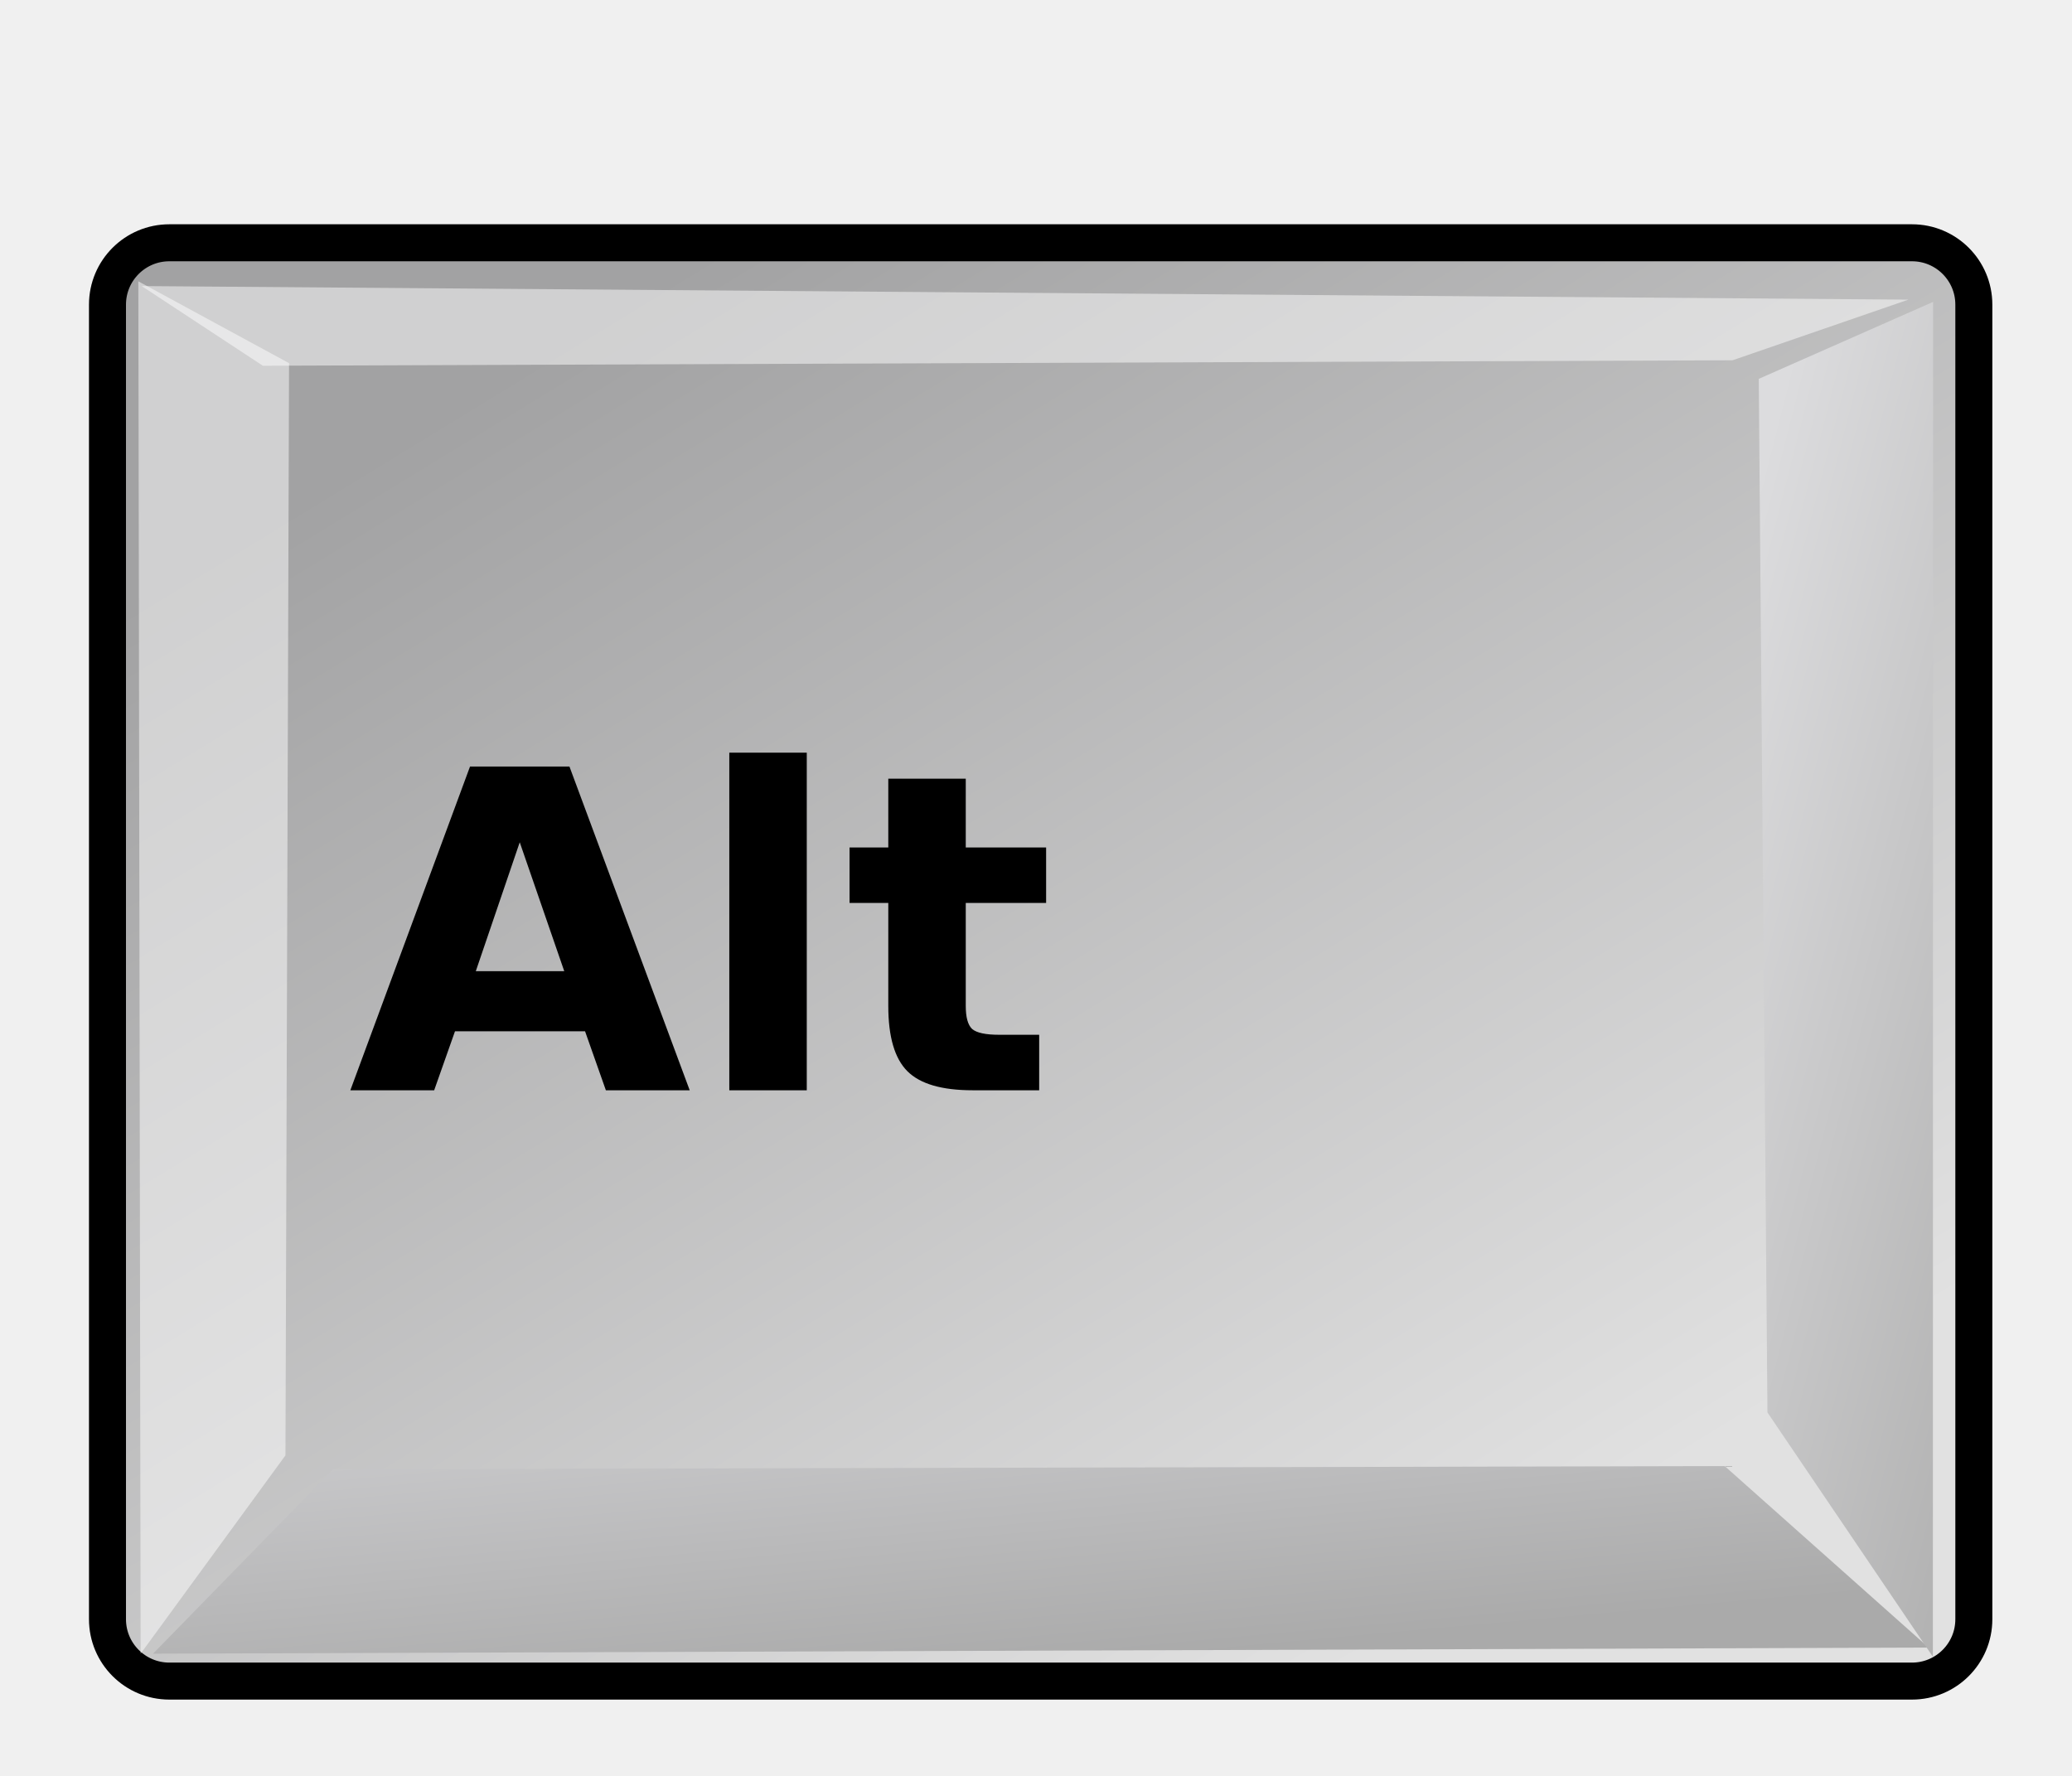
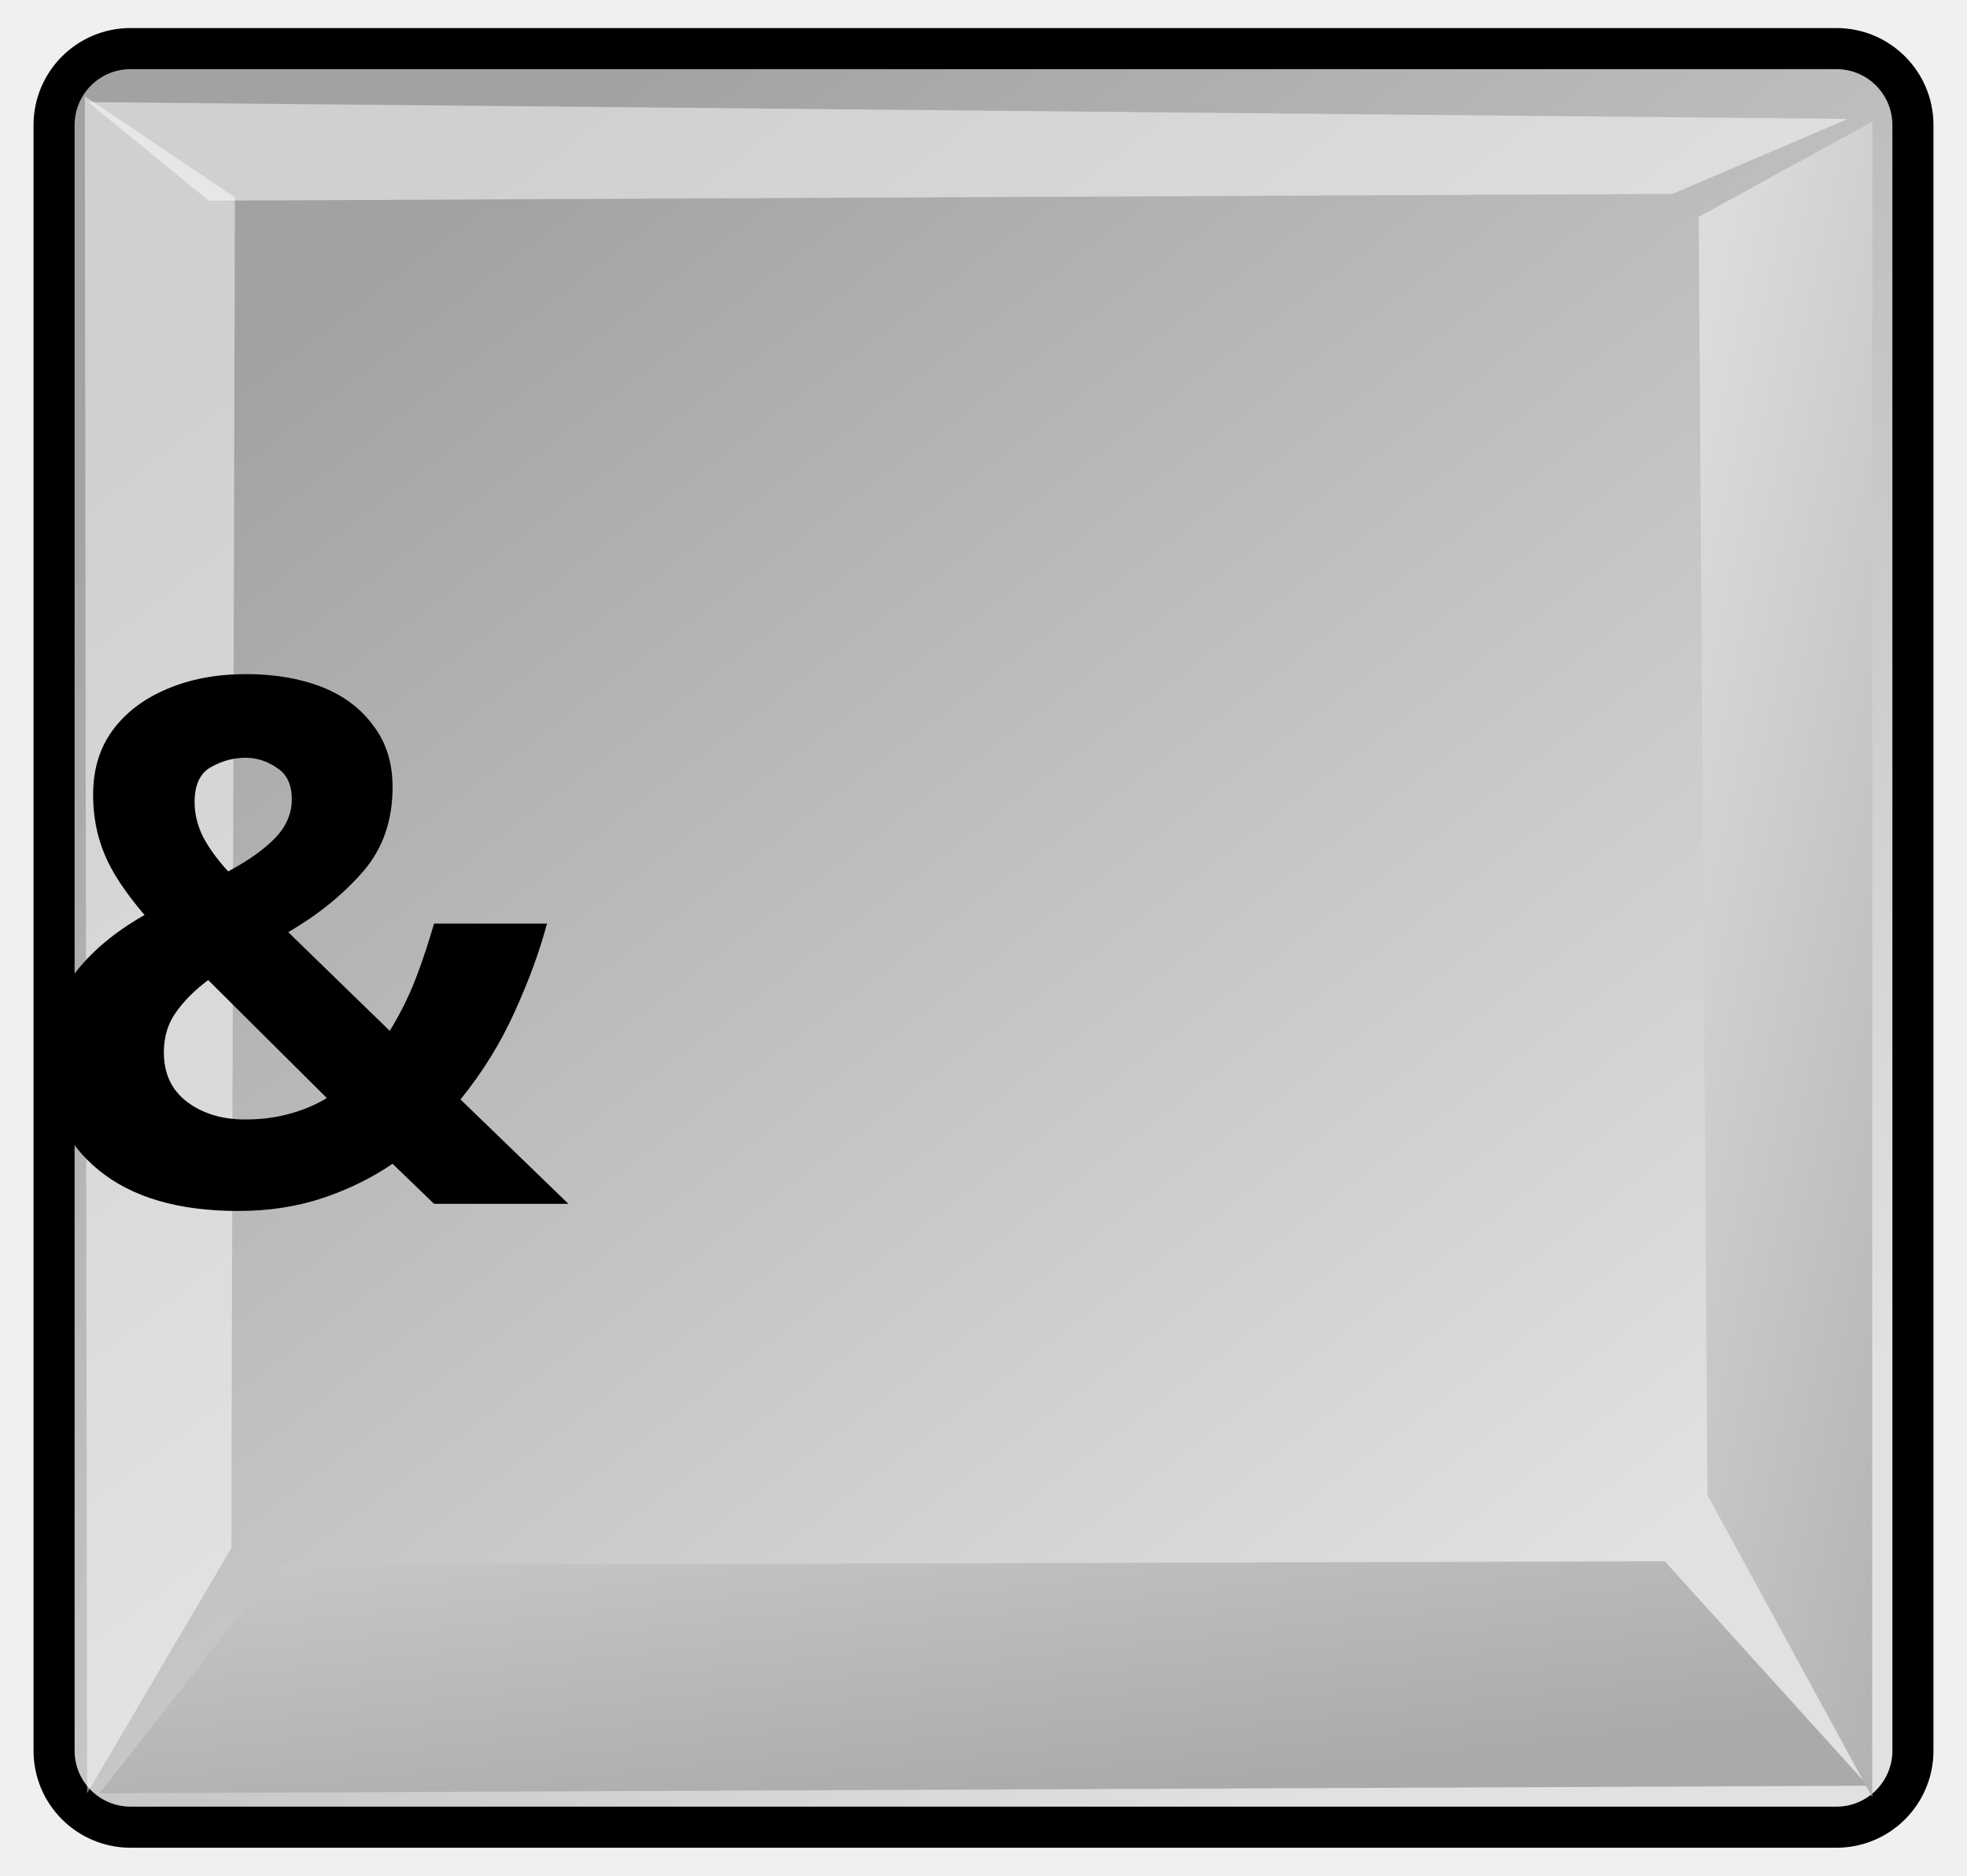
- <svg xmlns="http://www.w3.org/2000/svg" xmlns:xlink="http://www.w3.org/1999/xlink" width="56px" height="48px" id="svg1770" version="1.1">
+ <svg xmlns="http://www.w3.org/2000/svg" xmlns:xlink="http://www.w3.org/1999/xlink" id="svg1770" height="41" width="43" version="1.1">
  <defs id="defs3">
    <linearGradient id="linearGradient2103">
-       <stop id="stop2105" offset="0" style="stop-color:#e1e1e1;stop-opacity:1;" />
-       <stop id="stop2107" offset="1" style="stop-color:#a2a2a3;stop-opacity:1;" />
+       <stop style="stop-color:#e1e1e1;stop-opacity:1;" offset="0" id="stop2105" />
+       <stop style="stop-color:#a2a2a3;stop-opacity:1;" offset="1" id="stop2107" />
    </linearGradient>
    <linearGradient id="linearGradient2064">
-       <stop id="stop2066" offset="0" style="stop-color:#b2b2b2;stop-opacity:1;" />
-       <stop id="stop2068" offset="1" style="stop-color:#dcdcde;stop-opacity:1;" />
+       <stop style="stop-color:#b2b2b2;stop-opacity:1;" offset="0" id="stop2066" />
+       <stop style="stop-color:#dcdcde;stop-opacity:1;" offset="1" id="stop2068" />
    </linearGradient>
    <linearGradient id="linearGradient2052">
-       <stop id="stop2054" offset="0" style="stop-color:#aaaaaa;stop-opacity:1;" />
-       <stop id="stop2056" offset="1" style="stop-color:#c8c8ca;stop-opacity:1;" />
+       <stop style="stop-color:#aaaaaa;stop-opacity:1;" offset="0" id="stop2054" />
+       <stop style="stop-color:#c8c8ca;stop-opacity:1;" offset="1" id="stop2056" />
    </linearGradient>
    <linearGradient id="linearGradient1784">
-       <stop style="stop-color:#ffffff;stop-opacity:1;" offset="0" id="stop1785" />
-       <stop style="stop-color:#dcdcde;stop-opacity:1;" offset="1" id="stop1786" />
+       <stop id="stop1785" offset="0" style="stop-color:#ffffff;stop-opacity:1;" />
+       <stop id="stop1786" offset="1" style="stop-color:#dcdcde;stop-opacity:1;" />
    </linearGradient>
-     <linearGradient xlink:href="#linearGradient1784" id="linearGradient1789" gradientUnits="userSpaceOnUse" gradientTransform="matrix(1.593044,0,0,1.241206,-129.6924,-73.34169)" x1="250.054" y1="259.819" x2="511.689" y2="549.613" />
-     <linearGradient xlink:href="#linearGradient2052" id="linearGradient1794" gradientTransform="matrix(2.470094,0,0,0.404843,-5.695438,24.53693)" x1="205.673" y1="1468.668" x2="69.097" y2="1222.128" gradientUnits="userSpaceOnUse" />
-     <linearGradient xlink:href="#linearGradient2064" id="linearGradient1804" gradientTransform="matrix(0.493865,0,0,2.024845,-5.695438,24.53693)" x1="1390.407" y1="284.347" x2="1180.534" y2="65.462" gradientUnits="userSpaceOnUse" />
-     <linearGradient xlink:href="#linearGradient1784" id="linearGradient2083" gradientUnits="userSpaceOnUse" gradientTransform="matrix(1.593044,0,0,1.241206,-129.6924,-73.34169)" x1="250.054" y1="259.819" x2="511.689" y2="549.613" />
-     <linearGradient xlink:href="#linearGradient2052" id="linearGradient2085" gradientUnits="userSpaceOnUse" gradientTransform="matrix(2.470094,0,0,0.404843,-5.695438,24.53693)" x1="205.673" y1="1468.668" x2="69.097" y2="1222.128" />
-     <linearGradient xlink:href="#linearGradient2064" id="linearGradient2087" gradientUnits="userSpaceOnUse" gradientTransform="matrix(0.493865,0,0,2.024845,-5.695438,24.53693)" x1="1390.407" y1="284.347" x2="1180.534" y2="65.462" />
-     <linearGradient xlink:href="#linearGradient2064" id="linearGradient2094" gradientUnits="userSpaceOnUse" gradientTransform="matrix(0.02919086,0,0,0.119682,11.90859,7.804527)" x1="1390.407" y1="284.347" x2="1180.534" y2="65.462" />
-     <linearGradient xlink:href="#linearGradient2052" id="linearGradient2098" gradientUnits="userSpaceOnUse" gradientTransform="matrix(0.146,0,0,0.02392903,0.716466,7.804527)" x1="205.673" y1="1468.668" x2="69.097" y2="1222.128" />
-     <linearGradient xlink:href="#linearGradient2103" id="linearGradient2101" gradientUnits="userSpaceOnUse" gradientTransform="matrix(1.40967,0,0,1.098332,-8.853555,-5.868595)" x1="34.792" y1="42.567" x2="13.166" y2="15.033" />
-     <linearGradient xlink:href="#linearGradient2064" id="linearGradient9457" gradientUnits="userSpaceOnUse" gradientTransform="matrix(0.02919086,0,0,0.119682,11.90859,9.723532)" x1="1390.407" y1="284.347" x2="1180.534" y2="65.462" />
-     <linearGradient xlink:href="#linearGradient2052" id="linearGradient9461" gradientUnits="userSpaceOnUse" gradientTransform="matrix(0.146,0,0,0.02392903,0.716466,9.723532)" x1="205.673" y1="1468.668" x2="69.097" y2="1222.128" />
-     <linearGradient xlink:href="#linearGradient2103" id="linearGradient9464" gradientUnits="userSpaceOnUse" gradientTransform="matrix(1.40967,0,0,1.098332,-8.853555,-3.94959)" x1="34.792" y1="42.567" x2="13.166" y2="15.033" />
+     <linearGradient y2="549.613" x2="511.689" y1="259.819" x1="250.054" gradientTransform="matrix(1.593044,0,0,1.241206,-129.6924,-73.34169)" gradientUnits="userSpaceOnUse" id="linearGradient1789" xlink:href="#linearGradient1784" />
+     <linearGradient gradientUnits="userSpaceOnUse" y2="1222.128" x2="69.097" y1="1468.668" x1="205.673" gradientTransform="matrix(2.470094,0,0,0.404843,-5.695438,24.53693)" id="linearGradient1794" xlink:href="#linearGradient2052" />
+     <linearGradient gradientUnits="userSpaceOnUse" y2="65.462" x2="1180.534" y1="284.347" x1="1390.407" gradientTransform="matrix(0.493865,0,0,2.024845,-5.695438,24.53693)" id="linearGradient1804" xlink:href="#linearGradient2064" />
+     <linearGradient y2="549.613" x2="511.689" y1="259.819" x1="250.054" gradientTransform="matrix(1.593044,0,0,1.241206,-129.6924,-73.34169)" gradientUnits="userSpaceOnUse" id="linearGradient2083" xlink:href="#linearGradient1784" />
+     <linearGradient y2="1222.128" x2="69.097" y1="1468.668" x1="205.673" gradientTransform="matrix(2.470094,0,0,0.404843,-5.695438,24.53693)" gradientUnits="userSpaceOnUse" id="linearGradient2085" xlink:href="#linearGradient2052" />
+     <linearGradient y2="65.462" x2="1180.534" y1="284.347" x1="1390.407" gradientTransform="matrix(0.493865,0,0,2.024845,-5.695438,24.53693)" gradientUnits="userSpaceOnUse" id="linearGradient2087" xlink:href="#linearGradient2064" />
+     <linearGradient y2="65.462" x2="1180.534" y1="284.347" x1="1390.407" gradientTransform="matrix(0.02351632,0,0,0.119682,11.31112,7.804527)" gradientUnits="userSpaceOnUse" id="linearGradient2094" xlink:href="#linearGradient2064" />
+     <linearGradient y2="1222.128" x2="69.097" y1="1468.668" x1="205.673" gradientTransform="matrix(0.117618,0,0,0.02392903,2.29468,7.804527)" gradientUnits="userSpaceOnUse" id="linearGradient2098" xlink:href="#linearGradient2052" />
+     <linearGradient y2="15.033" x2="13.166" y1="42.567" x1="34.792" gradientTransform="matrix(1.135639,0,0,1.098332,-5.414986,-5.868595)" gradientUnits="userSpaceOnUse" id="linearGradient2101" xlink:href="#linearGradient2103" />
+     <linearGradient xlink:href="#linearGradient2103" id="linearGradient2416" gradientUnits="userSpaceOnUse" gradientTransform="matrix(1.135639,0,0,1.098332,-5.414986,-5.868595)" x1="34.792" y1="42.567" x2="13.166" y2="15.033" />
+     <linearGradient xlink:href="#linearGradient2052" id="linearGradient2418" gradientUnits="userSpaceOnUse" gradientTransform="matrix(0.117618,0,0,0.02392903,2.29468,7.804527)" x1="205.673" y1="1468.668" x2="69.097" y2="1222.128" />
+     <linearGradient xlink:href="#linearGradient2064" id="linearGradient2420" gradientUnits="userSpaceOnUse" gradientTransform="matrix(0.02351632,0,0,0.119682,11.31112,7.804527)" x1="1390.407" y1="284.347" x2="1180.534" y2="65.462" />
+     <linearGradient xlink:href="#linearGradient2064" id="linearGradient2721" gradientUnits="userSpaceOnUse" gradientTransform="matrix(0.02351632,0,0,0.119682,11.31112,9.723532)" x1="1390.407" y1="284.347" x2="1180.534" y2="65.462" />
+     <linearGradient xlink:href="#linearGradient2052" id="linearGradient2725" gradientUnits="userSpaceOnUse" gradientTransform="matrix(0.117618,0,0,0.02392903,2.29468,9.723532)" x1="205.673" y1="1468.668" x2="69.097" y2="1222.128" />
+     <linearGradient xlink:href="#linearGradient2103" id="linearGradient2728" gradientUnits="userSpaceOnUse" gradientTransform="matrix(1.135639,0,0,1.098332,-5.414986,-3.94959)" x1="34.792" y1="42.567" x2="13.166" y2="15.033" />
+     <linearGradient xlink:href="#linearGradient2064" id="linearGradient13305" gradientUnits="userSpaceOnUse" gradientTransform="matrix(0.02351632,0,0,0.119682,8.935351,10.22353)" x1="1390.407" y1="284.347" x2="1180.534" y2="65.462" />
+     <linearGradient xlink:href="#linearGradient2052" id="linearGradient13309" gradientUnits="userSpaceOnUse" gradientTransform="matrix(0.117618,0,0,0.02392903,-0.0810891,10.22353)" x1="205.673" y1="1468.668" x2="69.097" y2="1222.128" />
+     <linearGradient xlink:href="#linearGradient2103" id="linearGradient13312" gradientUnits="userSpaceOnUse" gradientTransform="matrix(1.135639,0,0,1.098332,-7.790755,-3.44959)" x1="34.792" y1="42.567" x2="13.166" y2="15.033" />
  </defs>
-   <g id="layer1">
-     <g id="g3009">
-       <rect ry="1.672" rx="1.672" y="6.562" x="2.905" height="38.876" width="50.442" id="rect1788" style="fill:url(#linearGradient9464);fill-opacity:1;stroke:#000000;stroke-width:1;stroke-linecap:round;stroke-linejoin:miter;stroke-miterlimit:4;stroke-opacity:1;stroke-dashoffset:0" />
-       <path id="path1790" d="m 4.136,44.697 4.868,-4.986 37.609,-0.085 5.513,4.906 -47.99,0.165 z" style="fill:url(#linearGradient9461);fill-opacity:1;fill-rule:evenodd;stroke:none" />
-       <path id="path1795" d="M 3.801,44.697 7.715,39.337 7.812,9.816 3.739,7.604 3.801,44.697 z" style="opacity:0.497;fill:#ffffff;fill-opacity:1;fill-rule:evenodd;stroke:none" />
-       <path id="path1800" d="M 52.241,44.782 47.769,38.177 47.534,10.24 52.246,8.16 52.24,44.782 z" style="fill:url(#linearGradient9457);fill-opacity:1;fill-rule:evenodd;stroke:none" />
-       <path id="path1805" d="M 3.83,7.732 7.105,9.886 46.825,9.738 51.578,8.099 3.83,7.732 z" style="opacity:0.497;fill:#ffffff;fill-opacity:1;fill-rule:evenodd;stroke:none" />
-       <text xml:space="preserve" style="font-size:12px;font-style:normal;font-variant:normal;font-weight:bold;font-stretch:normal;text-align:start;line-height:125%;writing-mode:lr-tb;text-anchor:start;fill:#000000;fill-opacity:1;stroke:none;font-family:Bitstream Vera Sans;-inkscape-font-specification:Bitstream Vera Sans Bold" x="9.405" y="29.466" id="text14572">
-         <tspan id="tspan14574" x="9.405" y="29.466">Alt</tspan>
+   <g id="layer1" transform="translate(0,-7)">
+     <g id="g13357" transform="translate(-0.5,1)">
+       <rect style="fill:url(#linearGradient13312);fill-opacity:1;stroke:#000000;stroke-width:0.898;stroke-linecap:round;stroke-linejoin:miter;stroke-miterlimit:4;stroke-opacity:1;stroke-dashoffset:0" id="rect1788" width="40.636" height="38.876" x="1.682" y="7.062" rx="1.672" ry="1.672" />
+       <path style="fill:url(#linearGradient13309);fill-opacity:1;fill-rule:evenodd;stroke:none" d="M 2.674,45.197 6.595,40.211 36.893,40.126 41.334,45.032 2.674,45.197 z" id="path1790" />
+       <path style="opacity:0.497;fill:#ffffff;fill-opacity:1;fill-rule:evenodd;stroke:none" d="M 2.404,45.197 5.557,39.837 5.635,10.316 2.354,8.104 2.404,45.197 z" id="path1795" />
+       <path style="fill:url(#linearGradient13305);fill-opacity:1;fill-rule:evenodd;stroke:none" d="M 41.427,45.282 37.825,38.677 37.635,10.74 41.431,8.66 41.427,45.282 z" id="path1800" />
+       <path style="opacity:0.497;fill:#ffffff;fill-opacity:1;fill-rule:evenodd;stroke:none" d="M 2.427,8.232 5.065,10.386 37.064,10.238 40.893,8.599 2.427,8.232 z" id="path1805" />
+       <text xml:space="preserve" style="font-size:16px;font-style:normal;font-variant:normal;font-weight:normal;font-stretch:normal;text-align:center;line-height:100%;writing-mode:lr-tb;text-anchor:middle;fill:#000000;fill-opacity:1;stroke:none;font-family:Verdana;-inkscape-font-specification:Verdana" x="21.488" y="32.314" id="text14572">
+         <tspan id="tspan14574" x="21.488" y="32.314" style="font-size:16px;font-style:normal;font-variant:normal;font-weight:bold;font-stretch:normal;text-align:center;line-height:100%;writing-mode:lr-tb;text-anchor:middle;font-family:Verdana;-inkscape-font-specification:Verdana Bold">&amp;</tspan>
      </text>
    </g>
  </g>
</svg>
